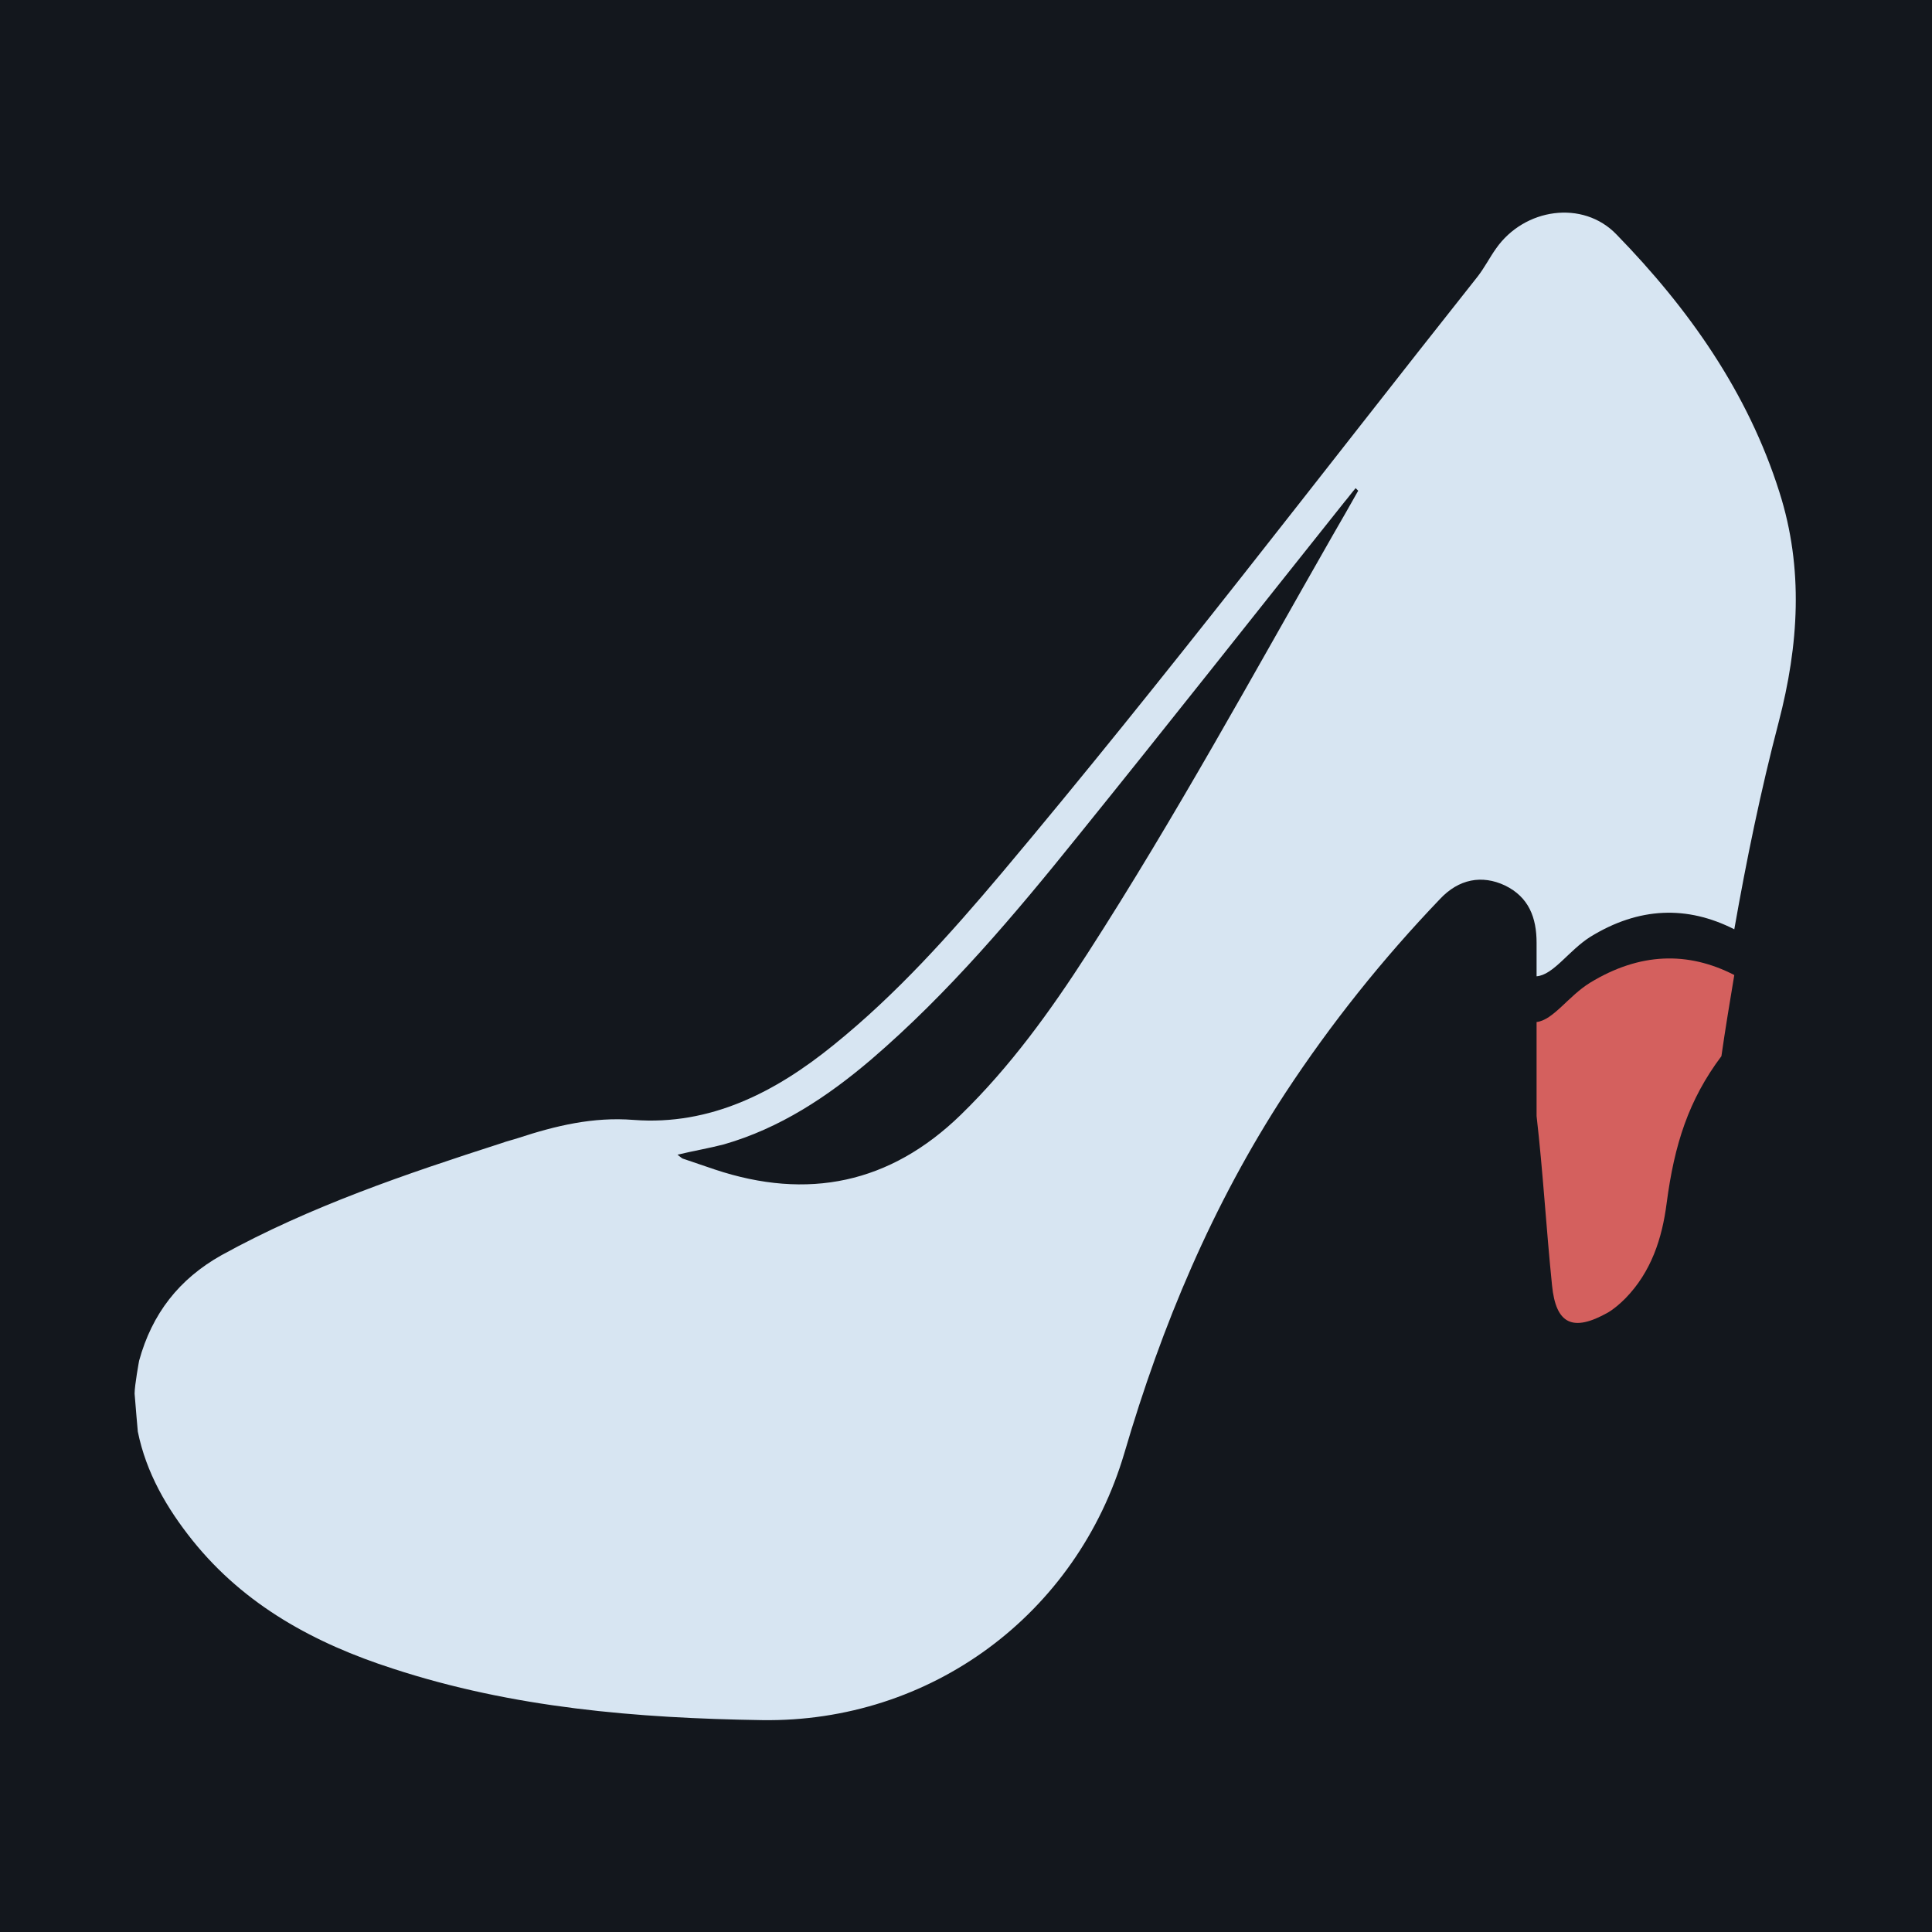
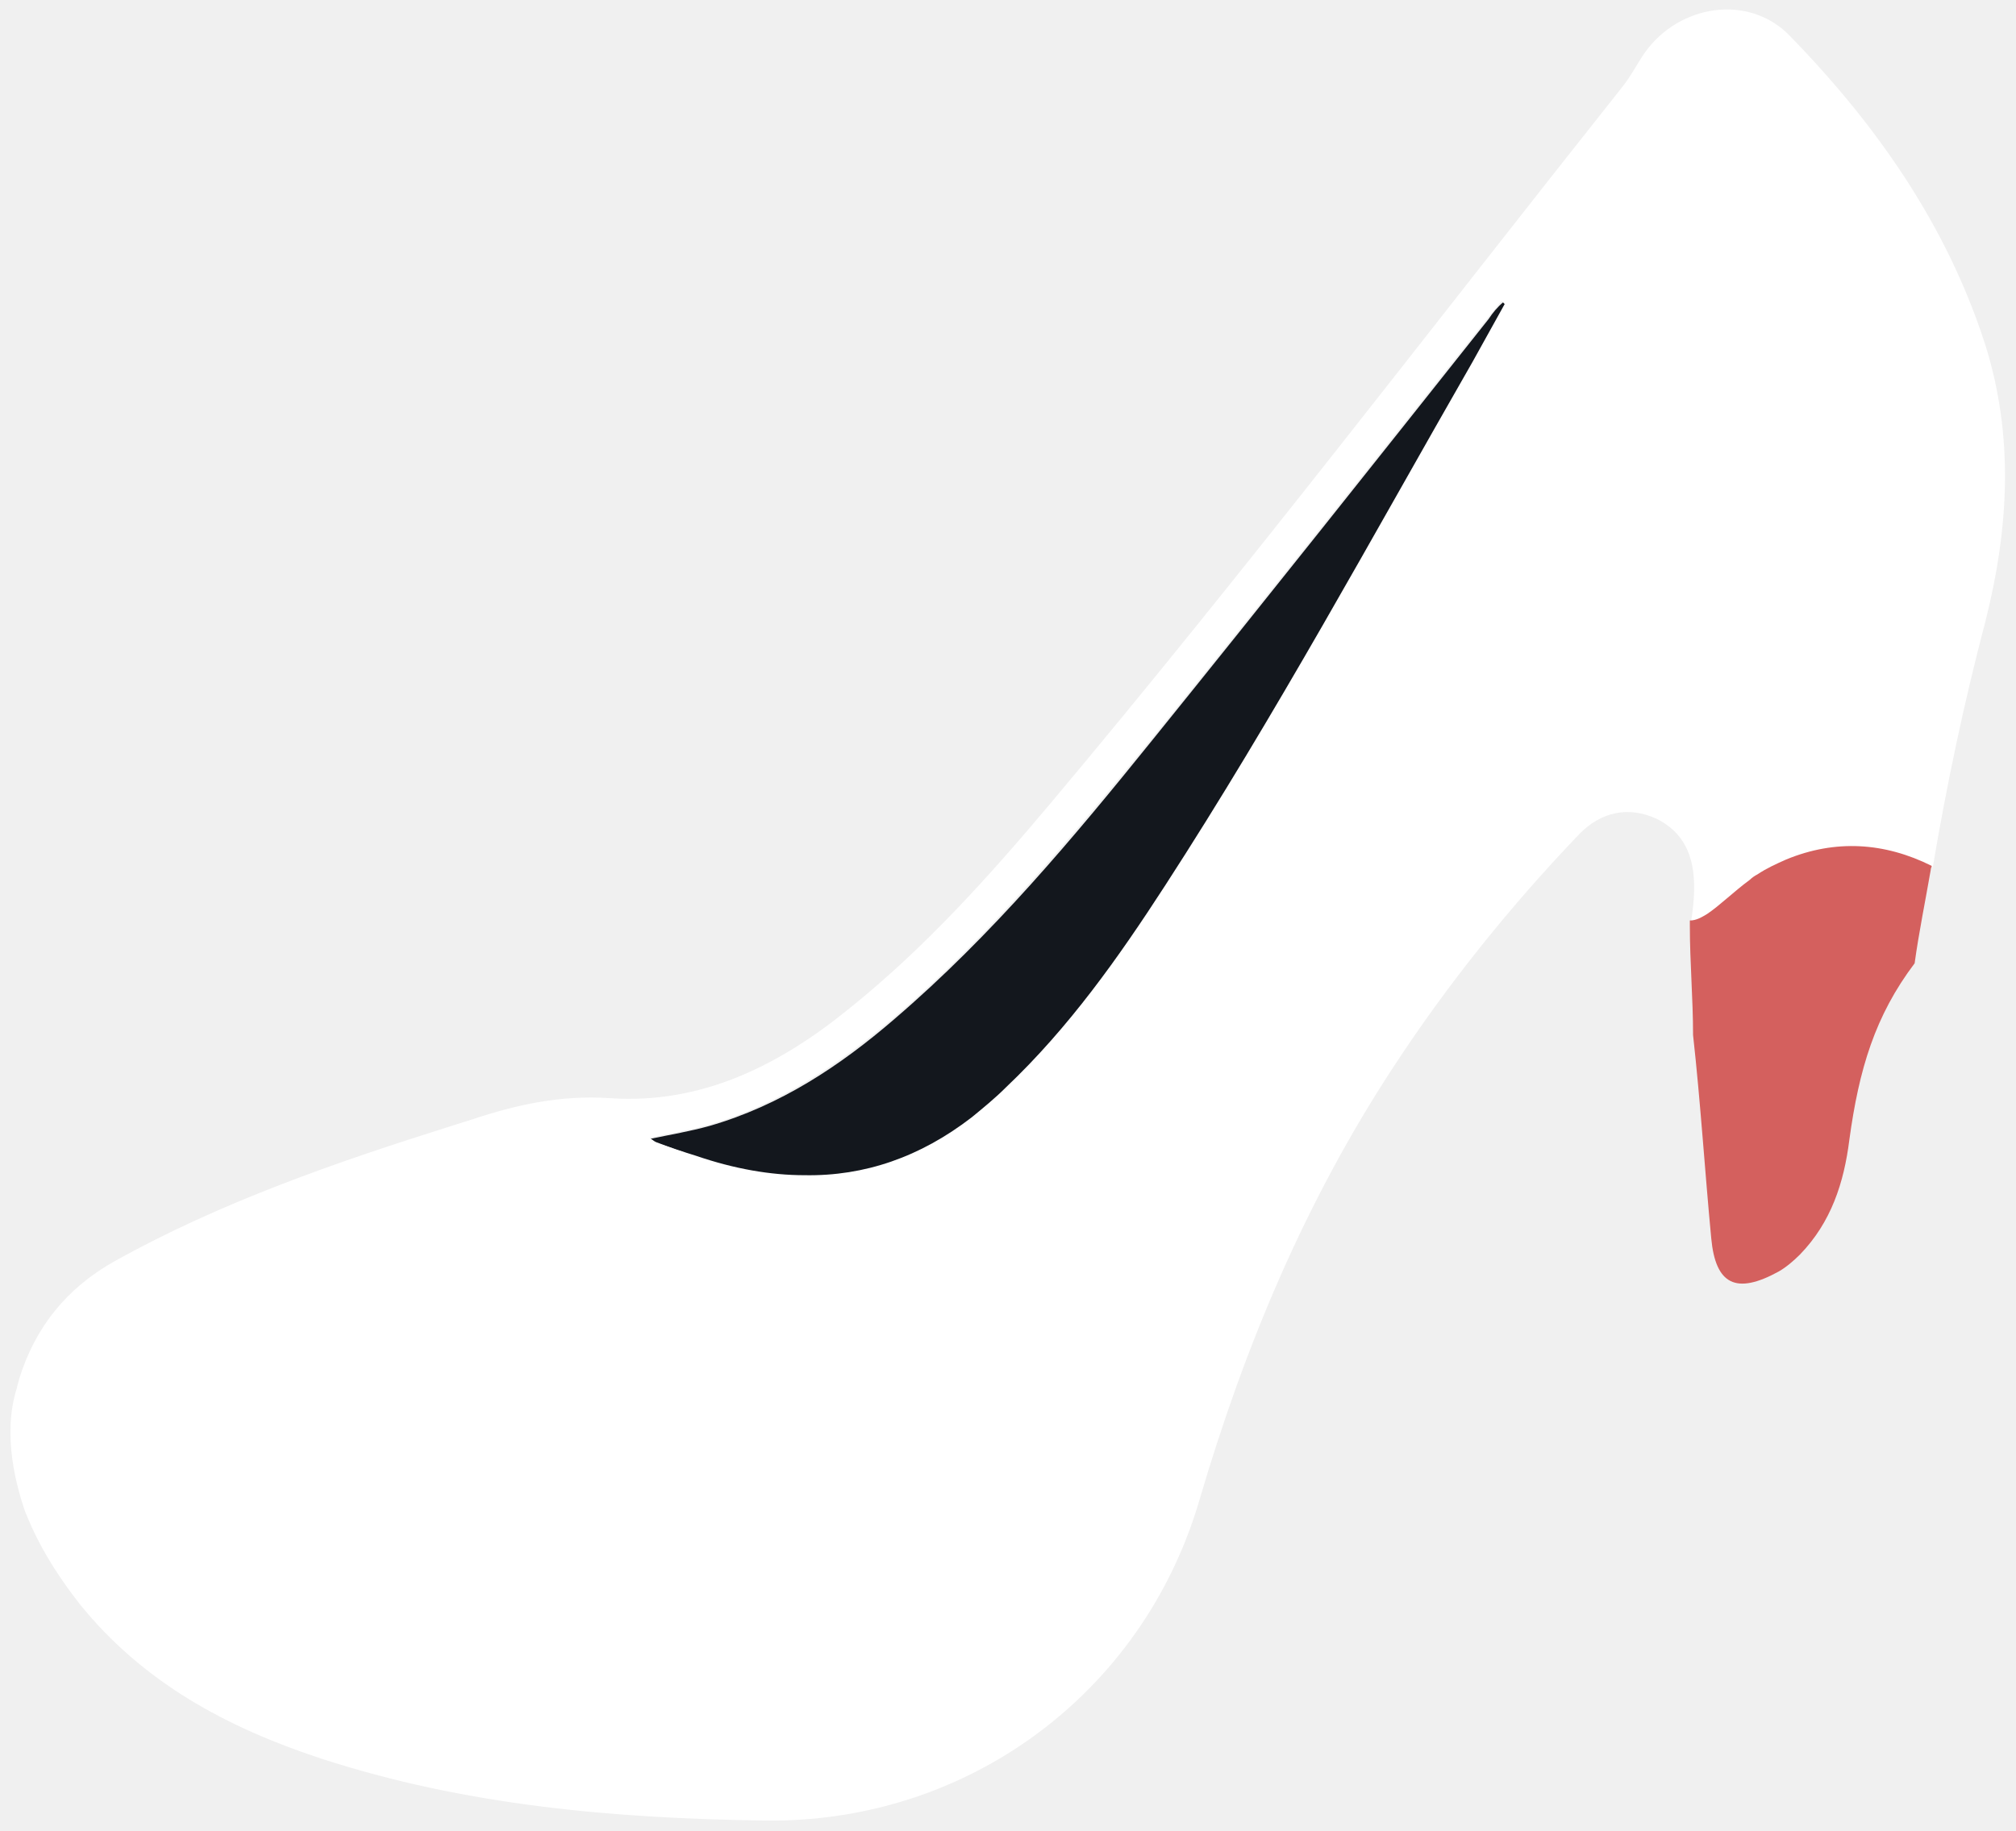
- <svg xmlns="http://www.w3.org/2000/svg" version="1.1" id="Layer_1" x="0px" y="0px" viewBox="0 0 300 300" style="enable-background:new 0 0 300 300;" xml:space="preserve">
-   <style type="text/css">
- 	.st0{fill:#13171D;}
- 	.st1{fill:#D7E5F2;}
- 	.st2{fill:#D4605E;}
- </style>
-   <rect class="st0" width="300" height="300" />
-   <g>
-     <path class="st1" d="M21.4,222.3c1.3,6.4,4.5,11.9,8.5,16.9c8.1,10.1,19,16,31.1,19.9c18.6,6.1,37.9,7.7,57.3,8   c26.2,0.4,48.9-16.4,56.3-41.5c5.8-19.8,13.7-38.6,25-55.9c7.1-10.8,15.1-20.8,24-30.1c2.9-3.1,6.5-3.8,10.1-2.1   c3.7,1.8,4.9,5,4.9,8.9c0,1.7,0,3.5,0,5.2c2.6-0.2,5-4,8.3-6.1c7.6-4.7,15.1-4.9,22.4-1.2c1.9-10.8,4.1-21.5,6.9-32.2   c3.1-11.9,3.9-23.8,0.1-35.7c-4.9-15.5-14.1-28.5-25.3-40c-5.2-5.4-14.3-4.1-18.7,2.2c-1,1.4-1.8,3-2.9,4.4   c-24.5,30.9-48.4,62.3-73.8,92.5c-8.1,9.6-16.4,18.9-26.2,26.8c-9,7.3-19.1,12.5-31,11.6c-6.3-0.5-12.1,0.9-17.9,2.8   c-0.9,0.3-1.8,0.5-2.6,0.8c-14.9,4.8-29.7,9.8-43.5,17.4c-6.6,3.7-10.8,9.1-12.8,16.4c0,0-0.7,3.8-0.7,5.1   C21,217.8,21.4,222.3,21.4,222.3z M206.9,83.2c-12.4,21.7-24.4,43.7-38,64.8c-5.8,9-12,17.6-19.7,25.1c-11,10.7-23.8,13.3-38.2,8.5   c-1.7-0.6-3.3-1.1-5-1.7c-0.2-0.1-0.4-0.3-0.8-0.6c2.5-0.6,4.9-1,7.2-1.6c8.7-2.5,16.1-7.4,22.9-13.2c12-10.3,22.2-22.4,32.1-34.7   c13.9-17.2,27.6-34.6,41.4-51.9c0.6-0.7,1.1-1.4,1.7-2.1c0.1,0.1,0.3,0.3,0.4,0.4C209.6,78.5,208.3,80.8,206.9,83.2z" />
-     <path class="st2" d="M246.9,152.6c-3.4,2.1-5.7,5.8-8.3,6.1c0,4.9,0,9.7,0,14.6c1,8.7,1.5,17.5,2.4,26.3c0.6,6,3.2,7.3,8.7,4.2   c1-0.6,1.9-1.4,2.7-2.2c4-4.1,5.7-9.3,6.4-14.8c1.2-9.1,3.4-16,8.5-22.8c0.6-4.2,1.3-8.4,2-12.6   C262.1,147.7,254.6,147.9,246.9,152.6z" />
-   </g>
+ <svg xmlns="http://www.w3.org/2000/svg" width="174" height="158" viewBox="0 0 174 158" fill="none">
+   <path d="M128.481 27.541C118.873 39.644 109.265 51.746 99.565 63.756C92.636 72.348 85.614 80.755 77.207 87.961C72.496 92.026 67.322 95.445 61.224 97.2C59.562 97.662 57.899 97.939 56.143 98.309C56.42 98.493 56.513 98.678 56.698 98.678C57.899 99.048 59.007 99.51 60.208 99.879C63.442 100.988 66.583 101.542 69.539 101.542C74.713 101.634 79.517 99.972 83.951 96.553C84.968 95.814 85.891 94.983 86.908 93.966C92.266 88.701 96.608 82.695 100.673 76.506C110.189 61.816 118.504 46.48 127.188 31.329C128.112 29.666 129.036 28.003 130.052 26.34C129.96 26.248 129.867 26.155 129.775 26.063C129.22 26.525 128.851 26.987 128.481 27.541Z" fill="#13171D" />
+   <path d="M171.348 29.758C168.022 19.411 161.925 10.727 154.442 3.059C150.931 -0.544 144.926 0.38 141.97 4.537C141.323 5.461 140.769 6.57 140.03 7.493C123.677 28.095 107.695 49.067 90.788 69.207C85.43 75.582 79.886 81.772 73.327 87.038C67.322 91.934 60.578 95.352 52.633 94.798C48.383 94.521 44.595 95.352 40.715 96.646C40.16 96.831 39.514 97.015 38.959 97.2C28.982 100.341 19.096 103.759 9.95 108.841C5.793 111.15 3.021 114.569 1.636 119.095C1.636 119.188 1.543 119.373 1.451 119.835C0.157 123.899 1.451 128.426 2.19 130.551C2.375 131.013 2.559 131.383 2.744 131.845C3.853 134.247 5.239 136.372 6.902 138.496C12.352 145.241 19.558 149.121 27.688 151.8C40.16 155.865 53.002 156.974 65.936 157.158C83.397 157.436 98.641 146.257 103.537 129.443C107.417 116.231 112.683 103.667 120.259 92.119C124.971 84.913 130.329 78.261 136.242 72.071C138.182 70.039 140.584 69.577 142.986 70.685C146.312 72.348 146.589 75.674 145.942 79.647C146.404 79.647 146.958 79.37 147.42 79.092C148.529 78.353 149.822 77.06 151.116 76.136C151.301 75.951 151.578 75.859 151.763 75.674C152.594 75.12 153.425 74.75 154.257 74.381C158.507 72.533 162.664 72.81 166.729 74.843H166.821C168.022 67.729 169.501 60.708 171.348 53.686C173.381 45.649 173.843 37.704 171.348 29.758ZM127.096 31.237C118.411 46.388 110.097 61.724 100.581 76.413C96.516 82.695 92.266 88.701 86.815 93.874C85.891 94.798 84.875 95.629 83.859 96.461C79.424 99.879 74.62 101.542 69.447 101.45C66.49 101.45 63.349 100.895 60.116 99.787C58.915 99.417 57.806 99.048 56.605 98.586C56.42 98.493 56.328 98.401 56.051 98.216C57.806 97.847 59.469 97.57 61.132 97.108C67.23 95.352 72.311 91.934 77.115 87.869C85.522 80.663 92.543 72.163 99.472 63.664C109.173 51.654 118.781 39.551 128.389 27.449C128.758 26.987 129.22 26.433 129.59 25.971C129.682 26.063 129.775 26.155 129.867 26.248C128.943 27.911 128.019 29.574 127.096 31.237Z" fill="white" />
+   <path d="M166.729 74.75C162.664 72.718 158.414 72.441 154.164 74.196C153.333 74.566 152.501 74.935 151.67 75.489C151.485 75.582 151.208 75.766 151.023 75.951C149.637 76.968 148.436 78.168 147.328 78.908C146.866 79.185 146.404 79.462 145.85 79.462C145.85 79.554 145.85 79.554 145.85 79.647C145.85 79.739 145.85 79.832 145.85 79.924C145.85 83.065 146.127 86.206 146.127 89.347C146.773 95.168 147.143 101.08 147.697 106.9C148.067 110.873 149.822 111.797 153.518 109.764C154.164 109.395 154.811 108.841 155.365 108.286C158.045 105.515 159.153 102.096 159.615 98.401C160.447 92.303 161.832 87.684 165.251 83.157C165.62 80.478 166.174 77.799 166.636 75.12C166.636 74.935 166.729 74.843 166.729 74.75Z" fill="#D4605E" />
</svg>
